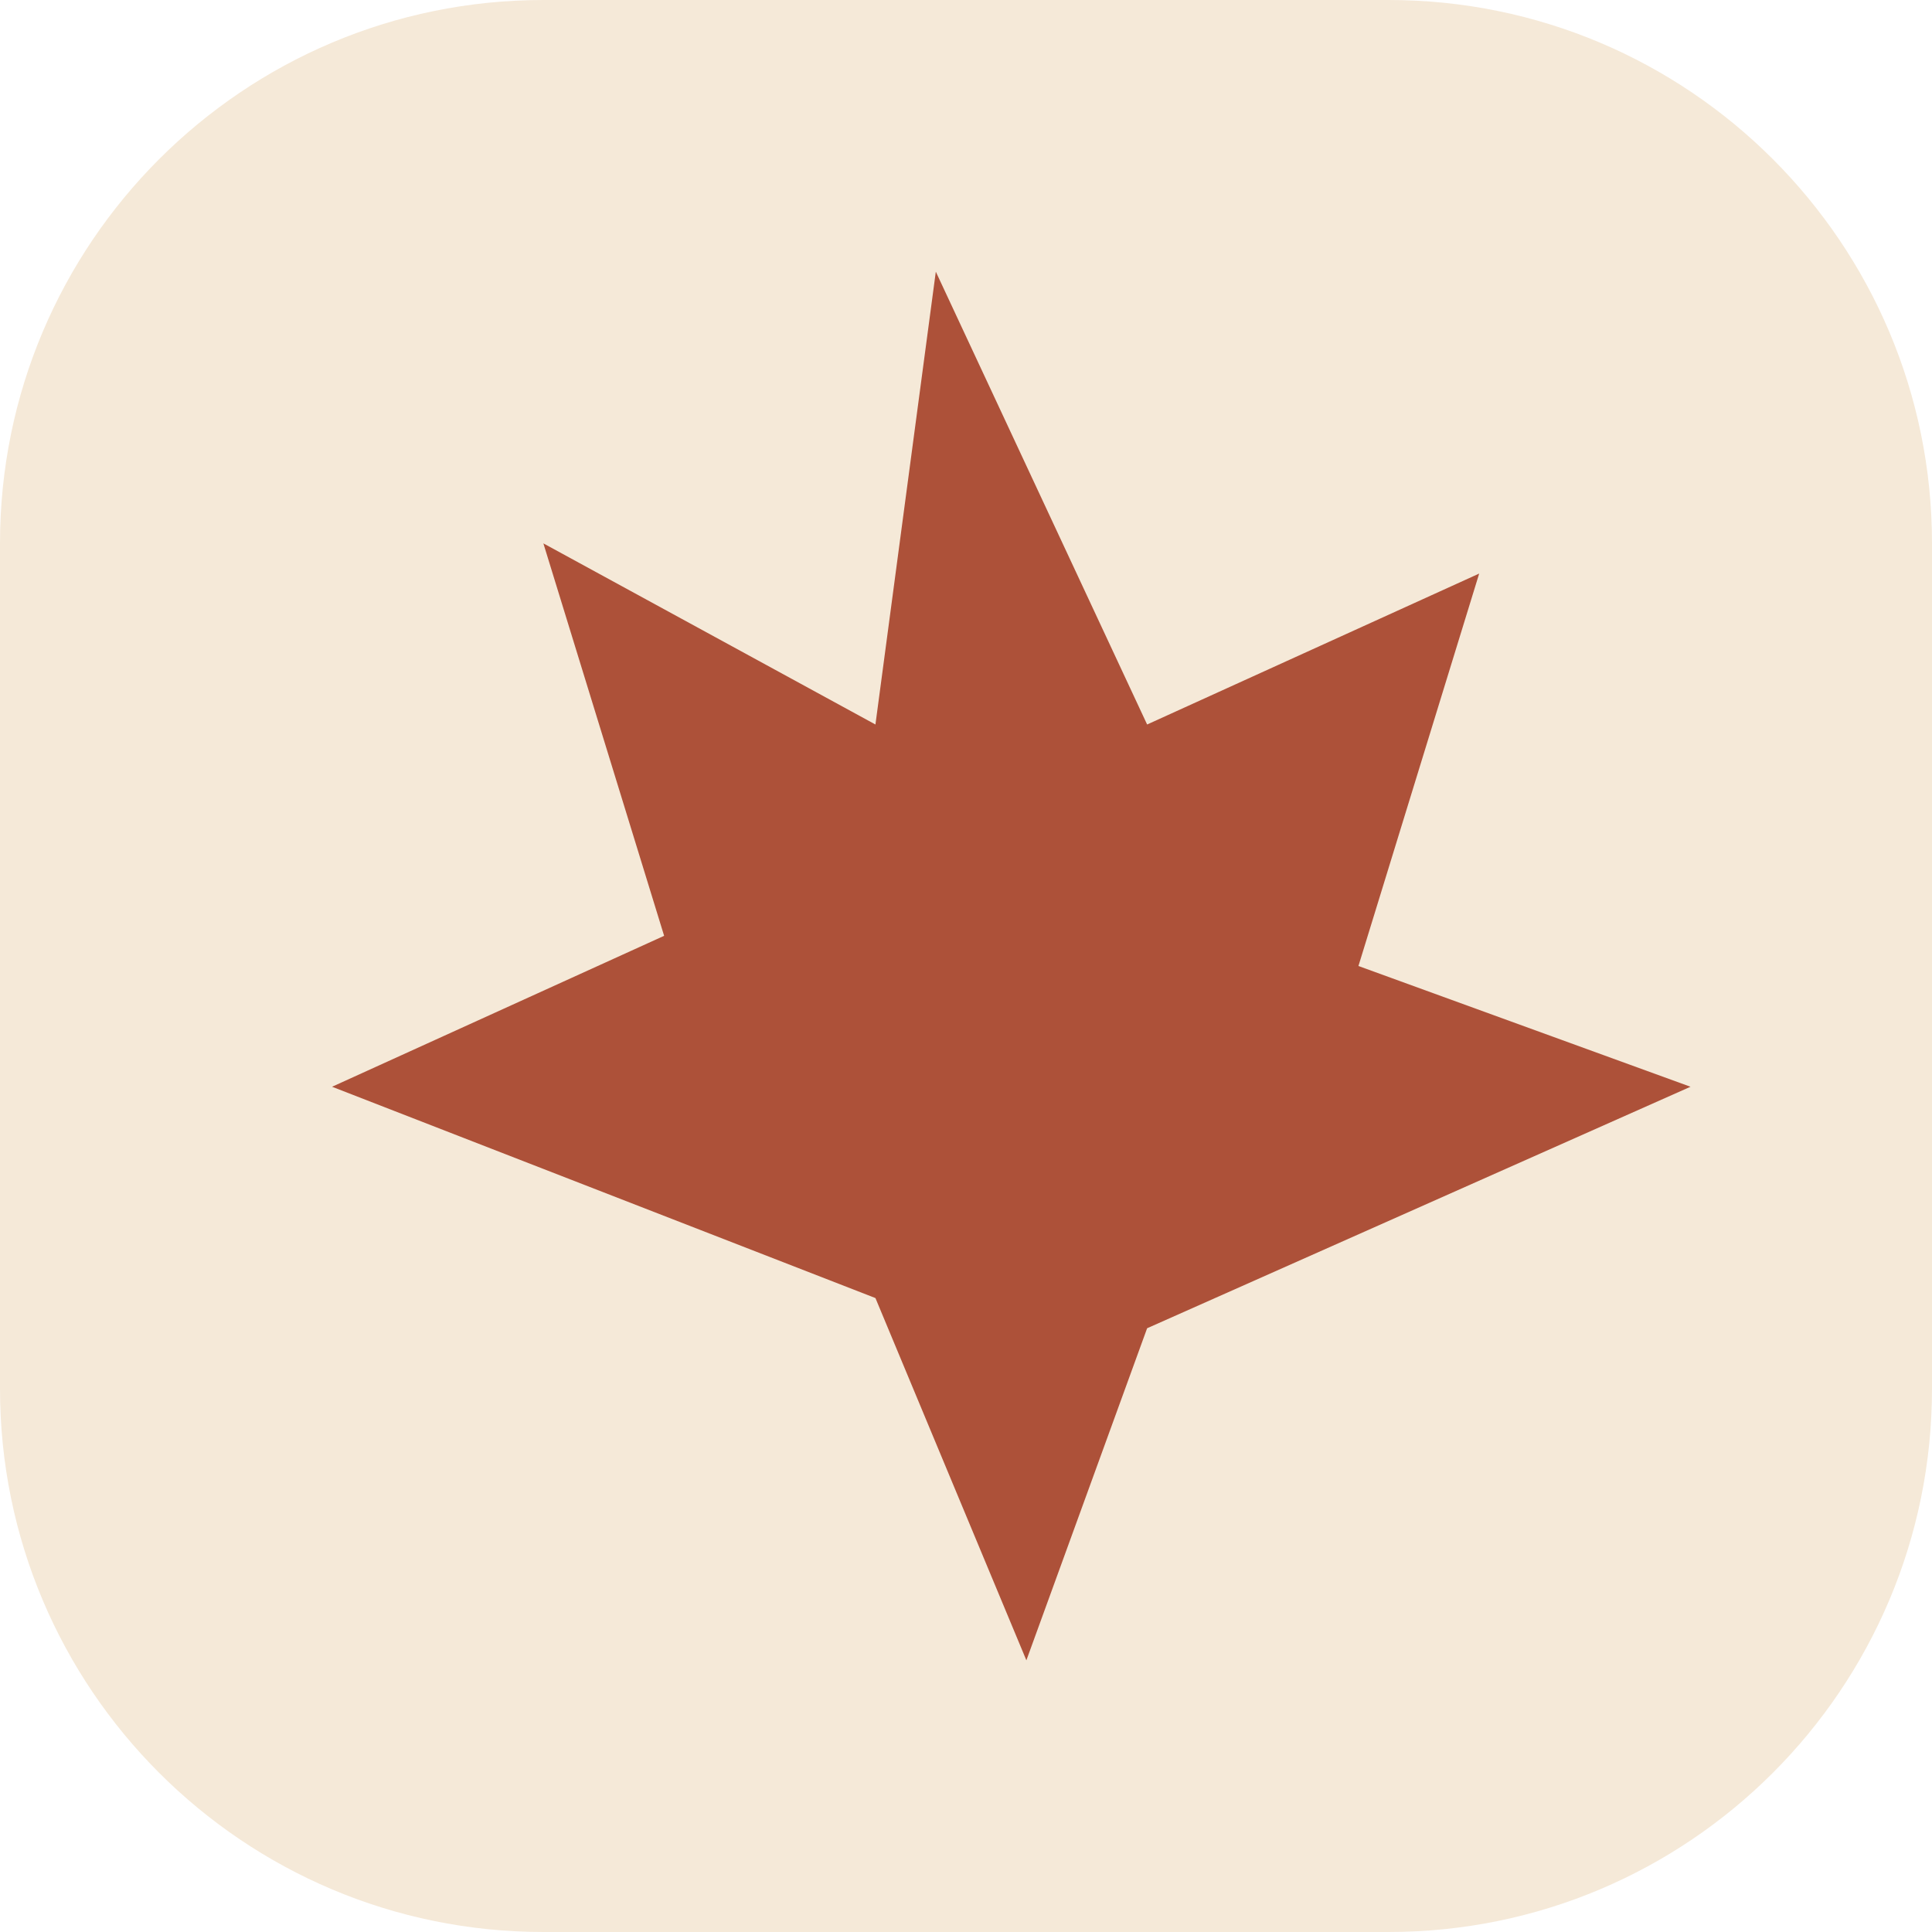
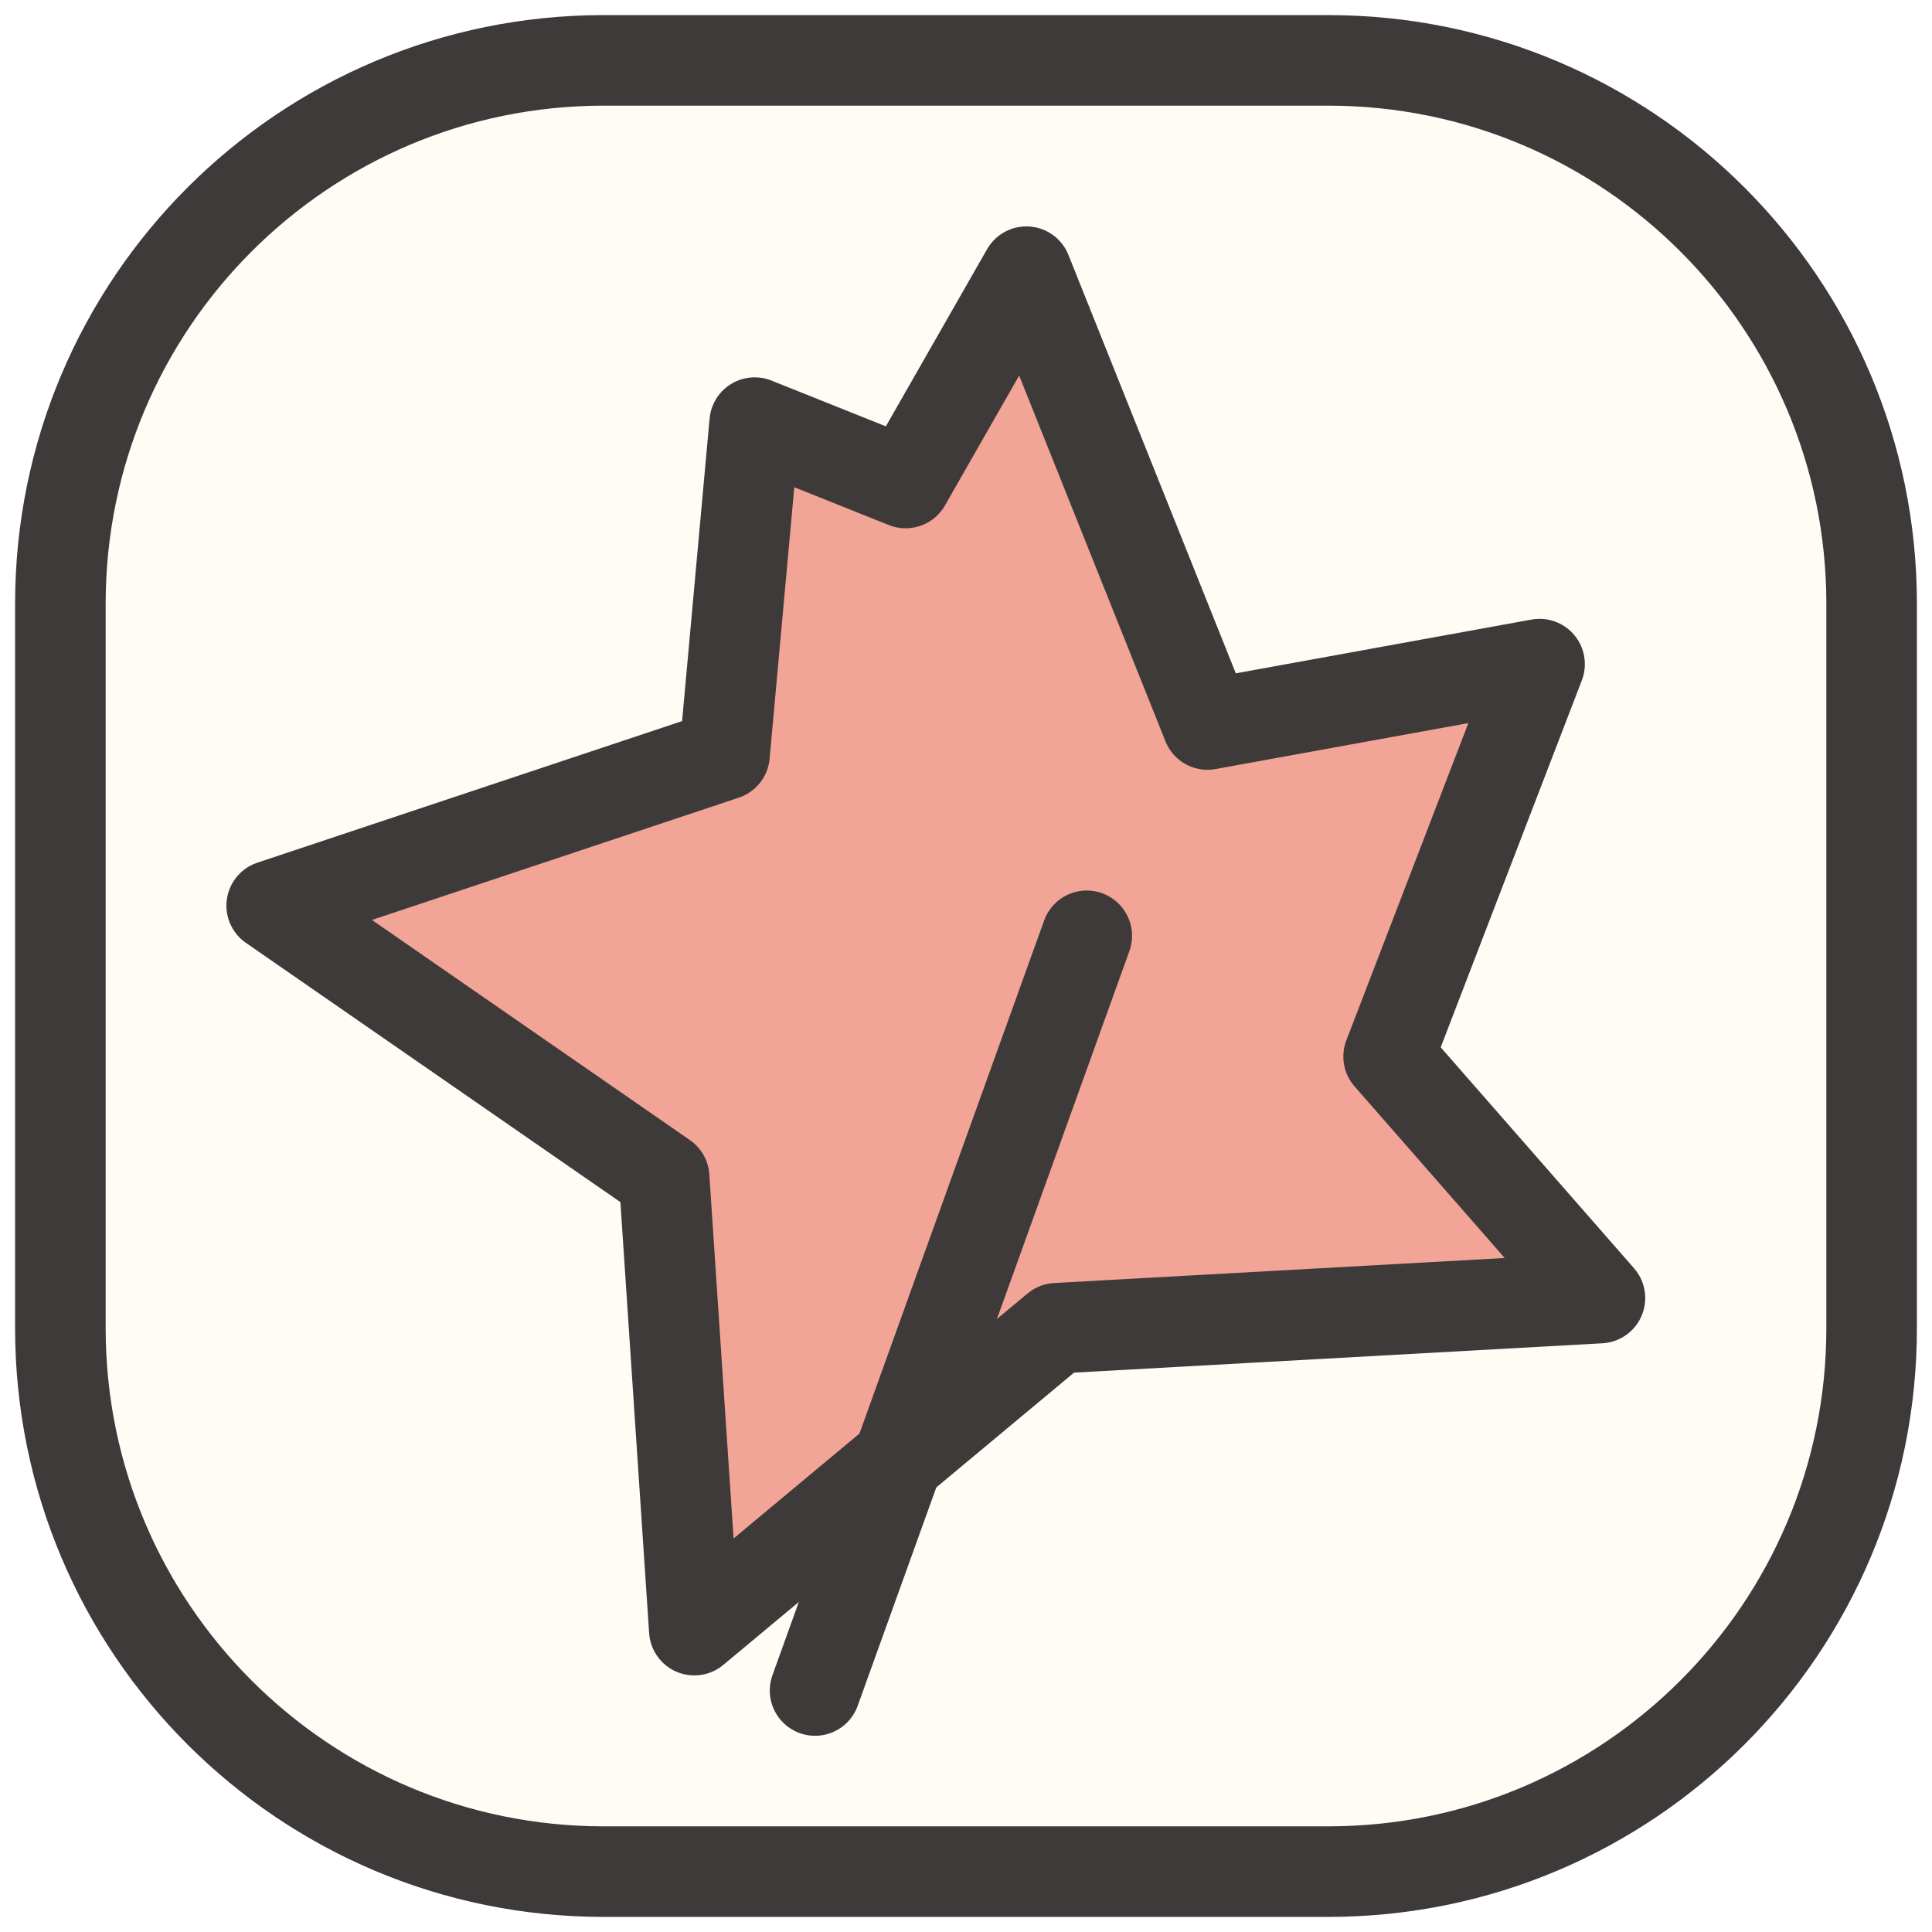
<svg xmlns="http://www.w3.org/2000/svg" viewBox="0 0 64 64">
-   <rect width="64" height="64" rx="18" fill="#f5e9d8" />
-   <path d="m31 9 7 15 11-5-4 13 11 4-18 8-4 11-5-12-18-7 11-5-4-13 11 6Z" fill="#ad5139" />
+   <rect x="2" y="2" width="60" height="60" rx="18" fill="#FFFCF6" stroke="#3E3A39" stroke-width="3" />
+   <path d="m30 16 4-7 6 15 11-2-5 13 7 8-18 1-12 10-1-15-13-9 15-5 1-11Z" fill="#F2A497" stroke="#3E3A39" stroke-width="3" stroke-linejoin="round" />
+   <path d="m36 31-9 25" stroke="#3E3A39" stroke-width="3" stroke-linecap="round" />
</svg>
